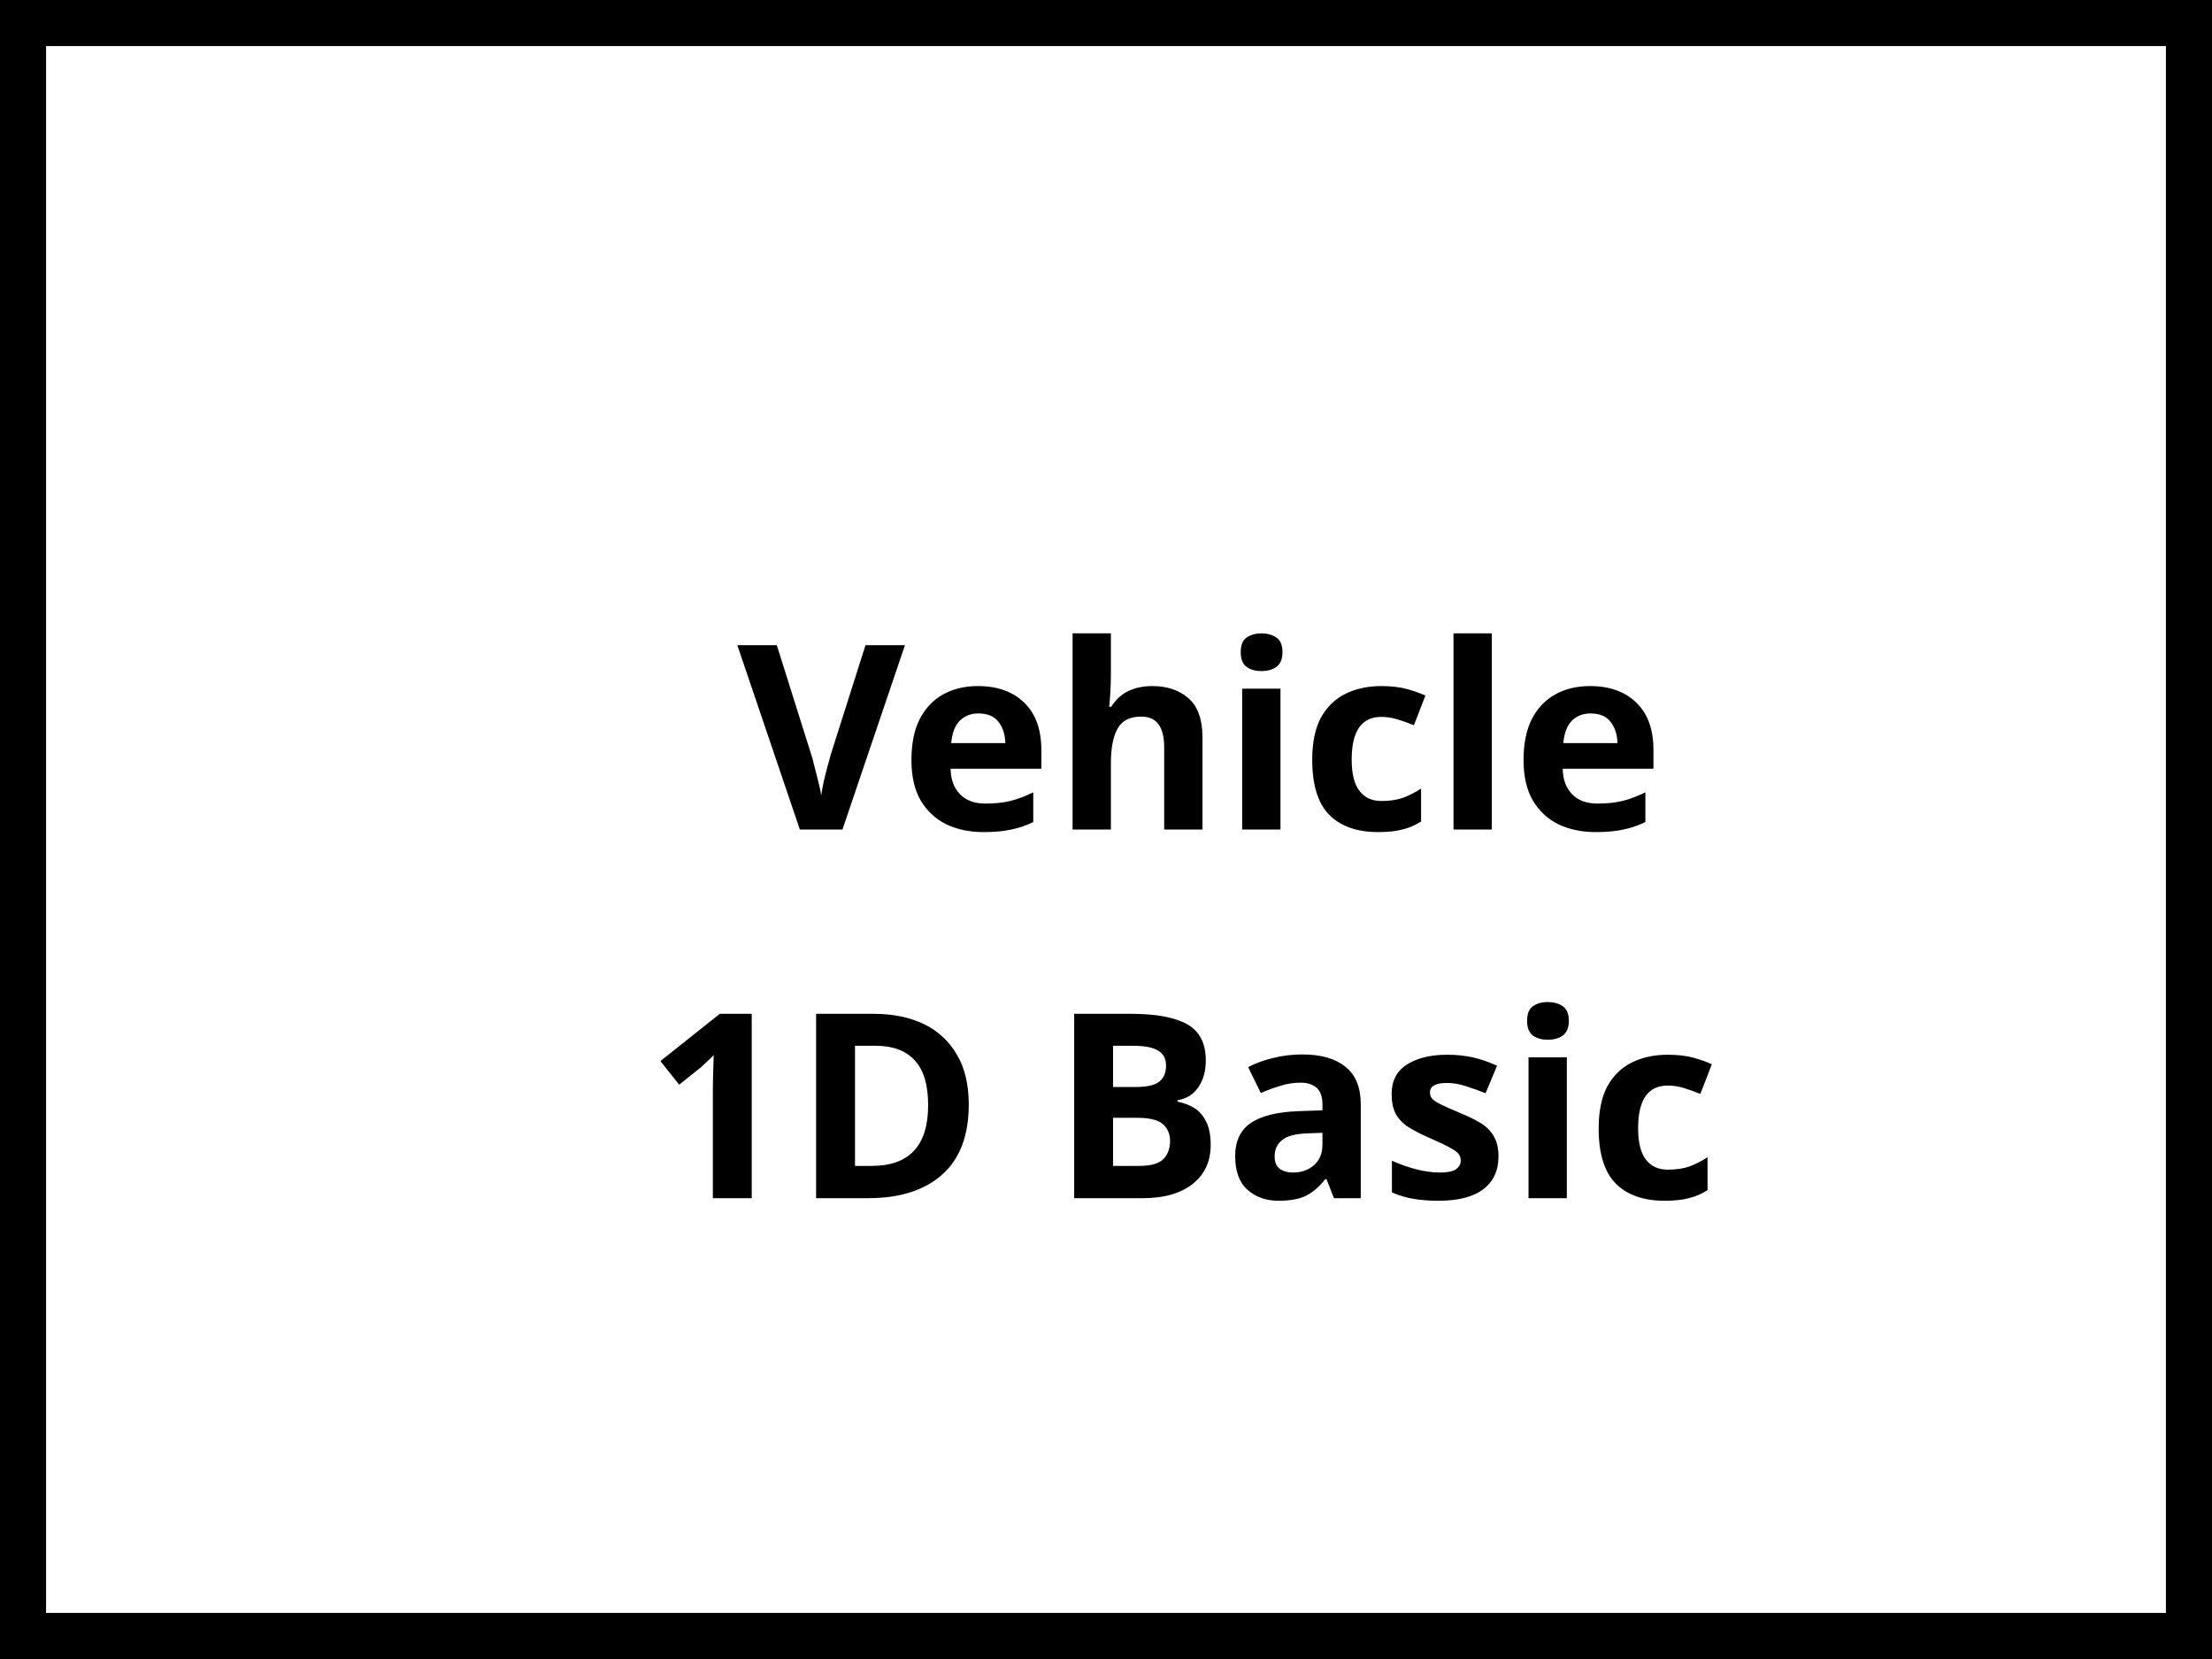
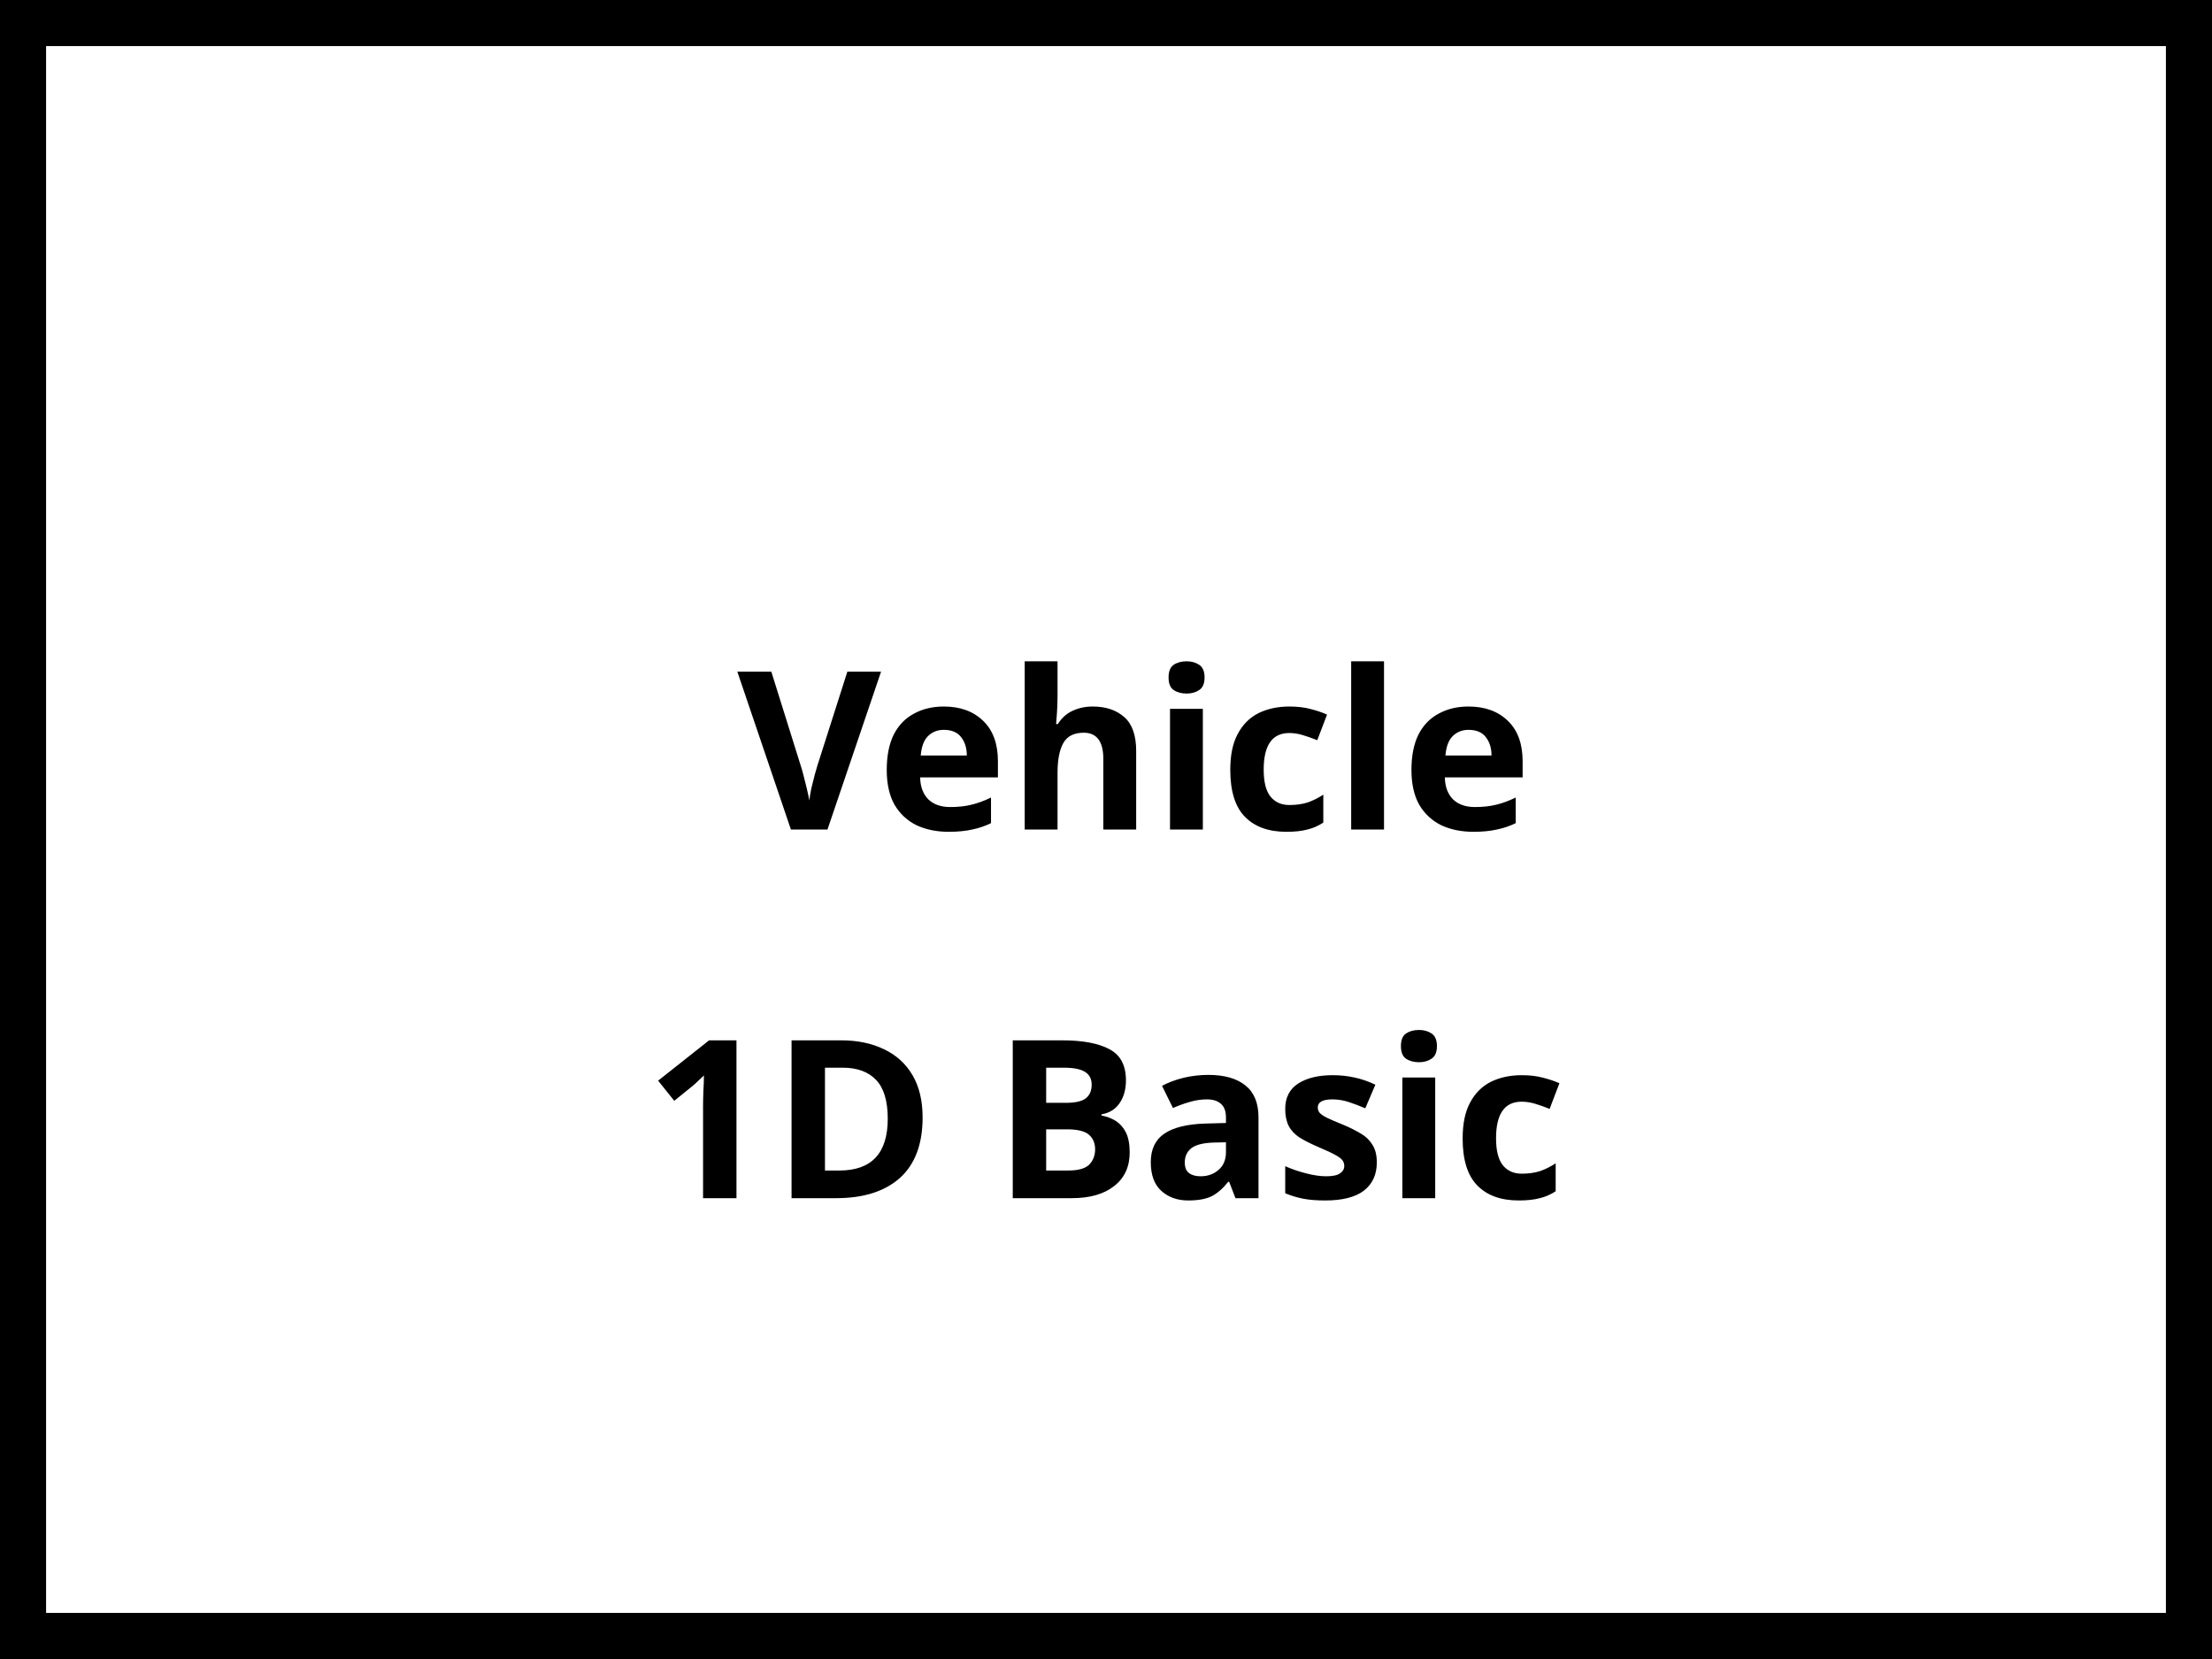
<svg xmlns="http://www.w3.org/2000/svg" viewBox="0 0 120 90" width="120" height="90">
  <path fill="#fff" stroke="#000" stroke-width="5" d="M 0 0 h 120 0 v 0 90 h -120 0 z" />
-   <style>.ss14 { font: bold 14px sans-serif; }</style>
-   <text x="40" y="45" fill="#000" class="ss14">Vehicle</text>
-   <text x="35" y="65" fill="#000" class="ss14">1D Basic</text>
+   <style>.ss12 { font: bold 12px sans-serif; }</style>
+   <text x="40" y="45" fill="#000" class="ss12">Vehicle</text>
+   <text x="35" y="65" fill="#000" class="ss12">1D Basic</text>
</svg>
